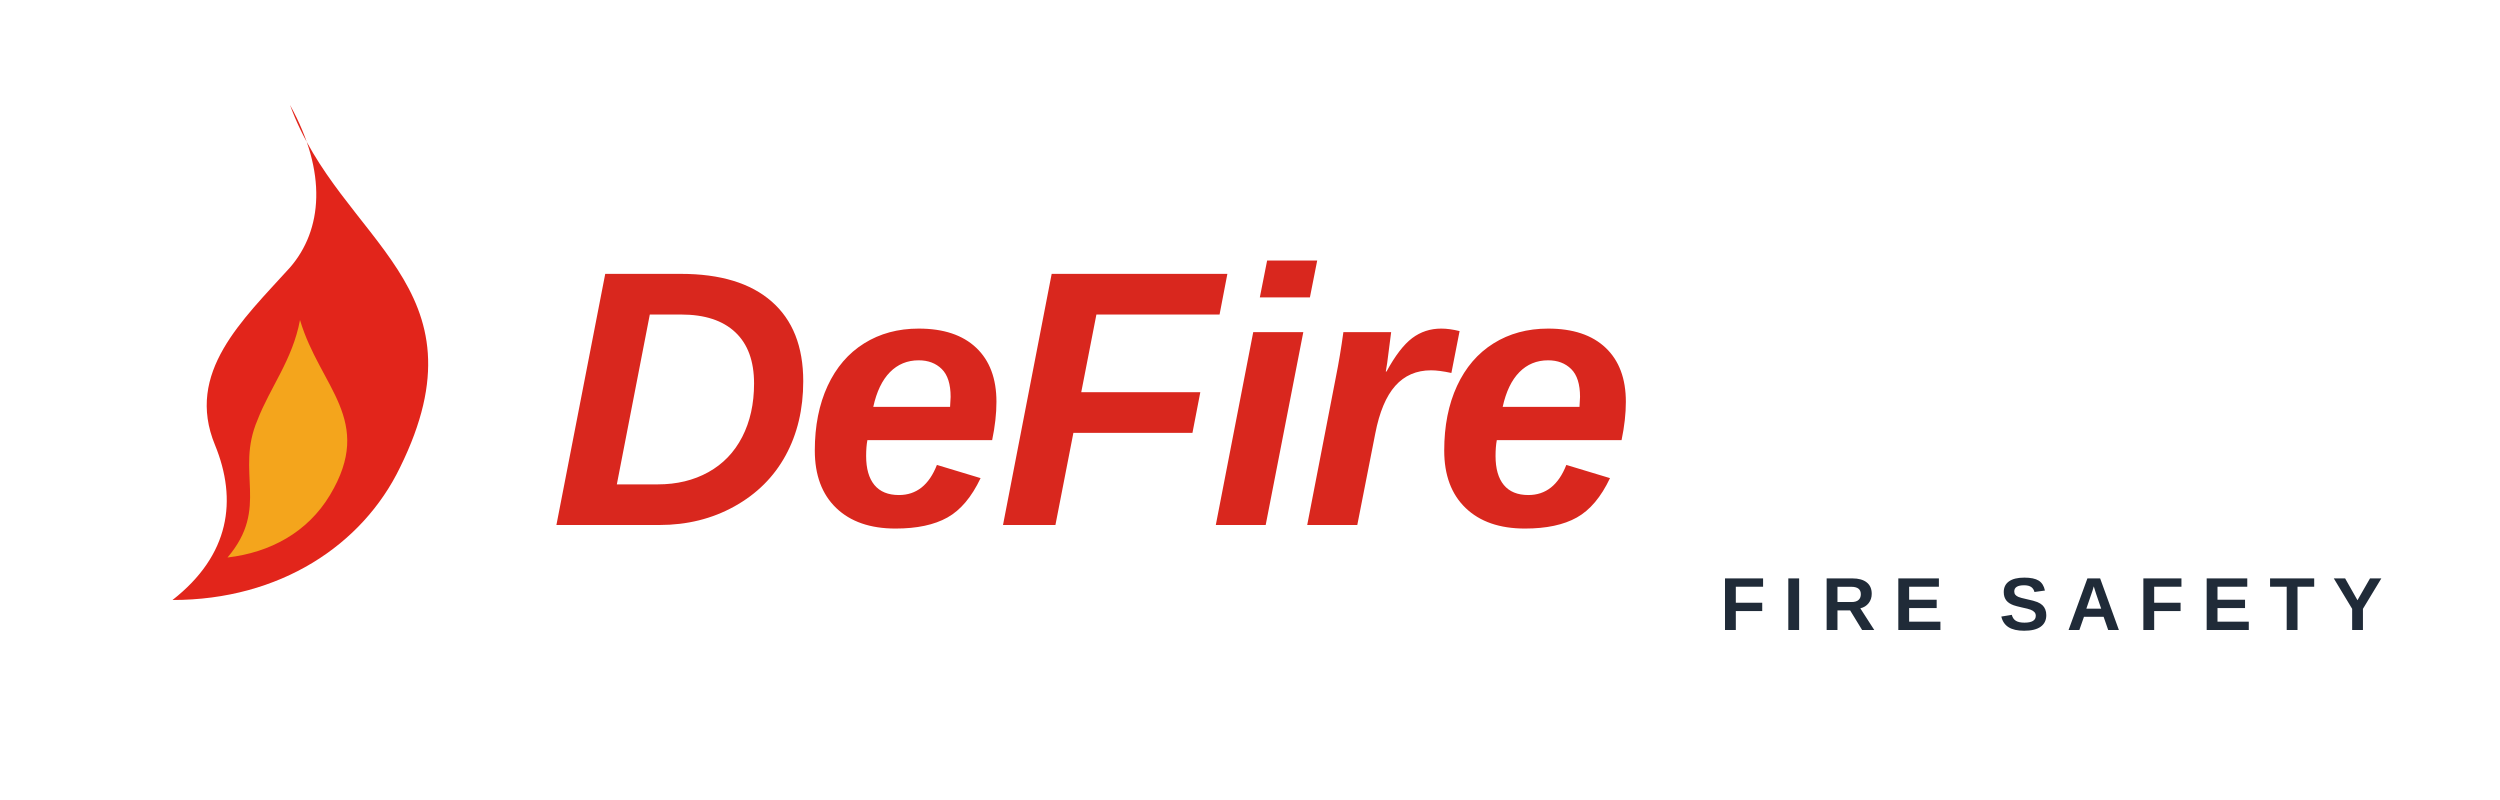
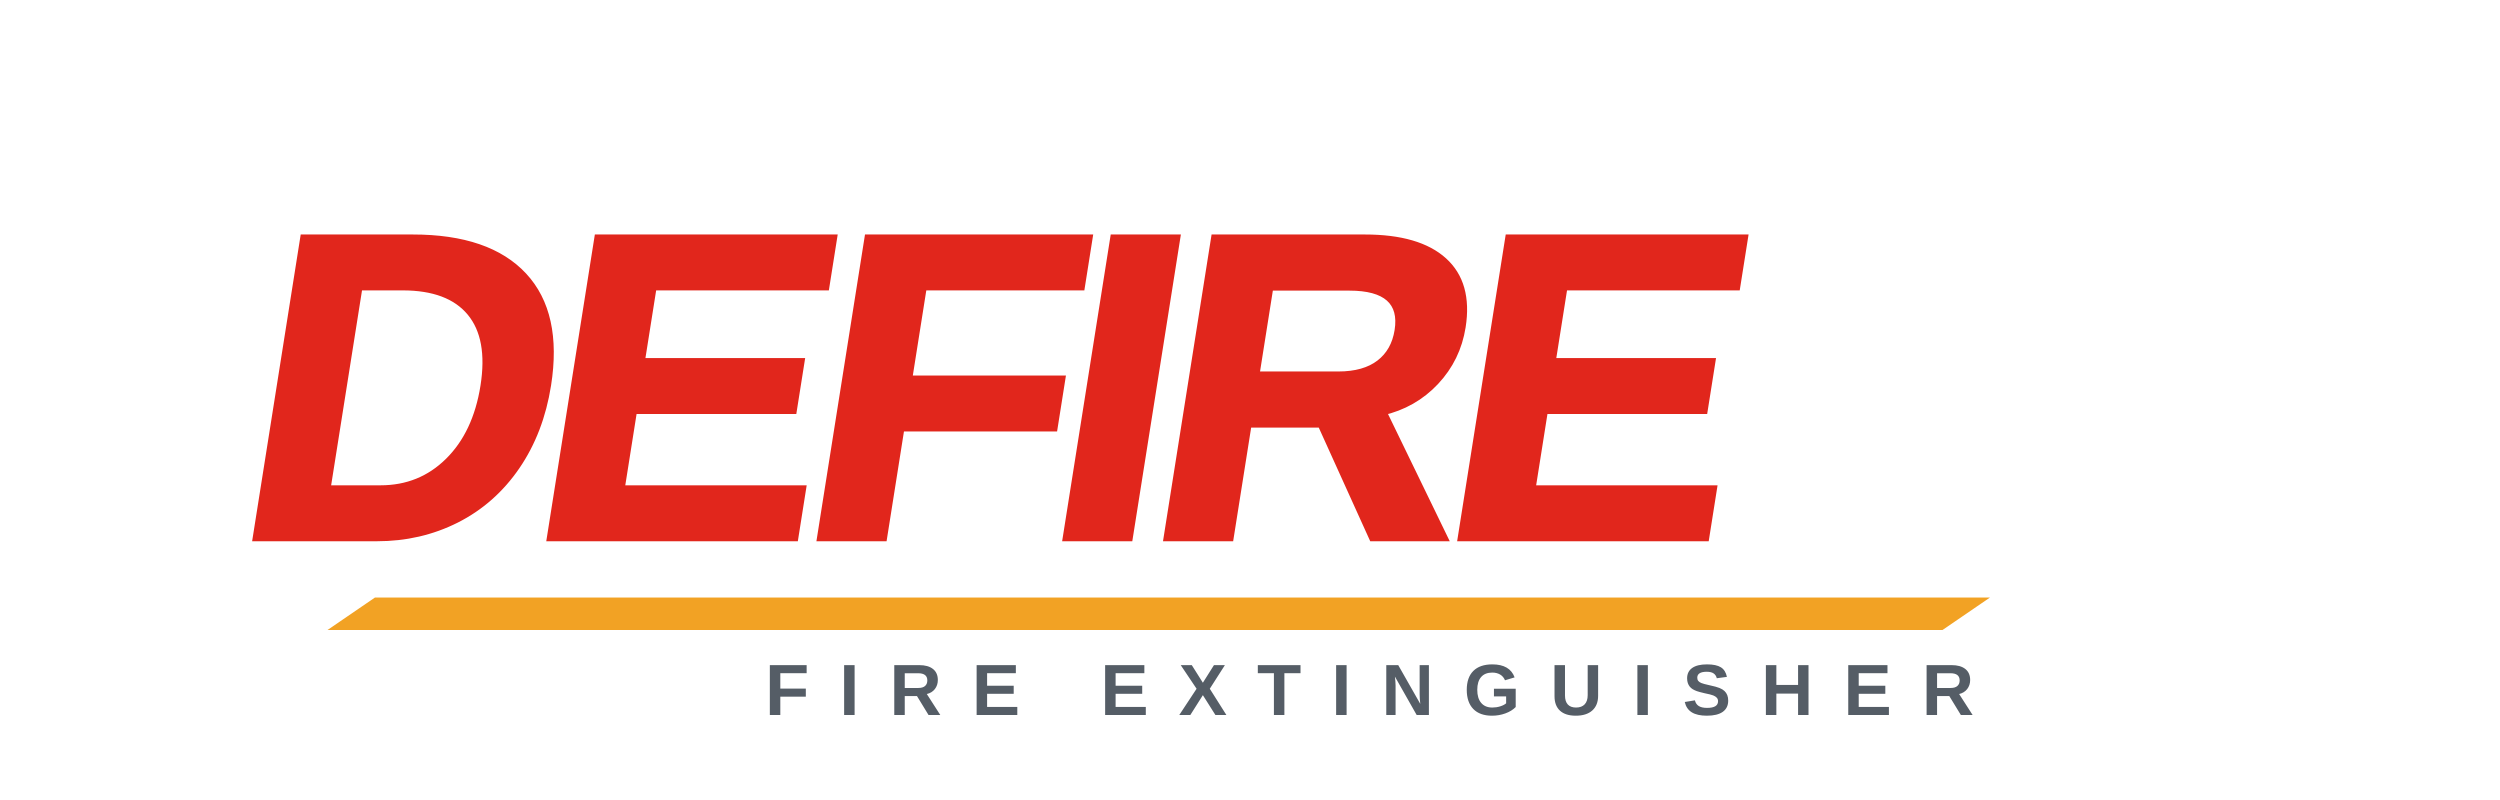
<svg xmlns="http://www.w3.org/2000/svg" viewBox="0 0 1000 320" role="img" aria-labelledby="title">
-   <path fill="#e2251b" d="M116 42c20 55 80 72 44 145-15 31-48 53-91 53 23-18 26-40 17-62-12-29 11-50 30-71 13-15 15-38 0-65Z" />
-   <path fill="#f4a51c" d="M120 128c8 27 30 40 12 70-9 15-24 23-41 25 17-20 3-34 12-55 5-13 14-24 17-40Z" />
-   <text x="220" y="210" fill="#d9271e" font-family="Arial,Helvetica,sans-serif" font-size="146" font-weight="900" font-style="italic" letter-spacing="-4">DeFire</text>
-   <text x="688" y="252" fill="#202b38" font-family="Arial,Helvetica,sans-serif" font-size="30" font-weight="700" letter-spacing="7">FIRE SAFETY</text>
+   <g transform="skewX(-9)">
+     <text x="125" y="215" fill="#e1261c" stroke="#e1261c" stroke-width="3" font-family="Arial Black,Arial,Helvetica,sans-serif" font-size="174" font-weight="900" letter-spacing="-8">DEFIRE</text>
+   </g>
+   <path fill="#f2a224" d="M150 239h646l-19 13H131l19-13Z" />
+   <text x="306" y="286" fill="#555d66" font-family="Arial,Helvetica,sans-serif" font-size="29" font-weight="700" letter-spacing="12">FIRE EXTINGUISHER</text>
</svg>
